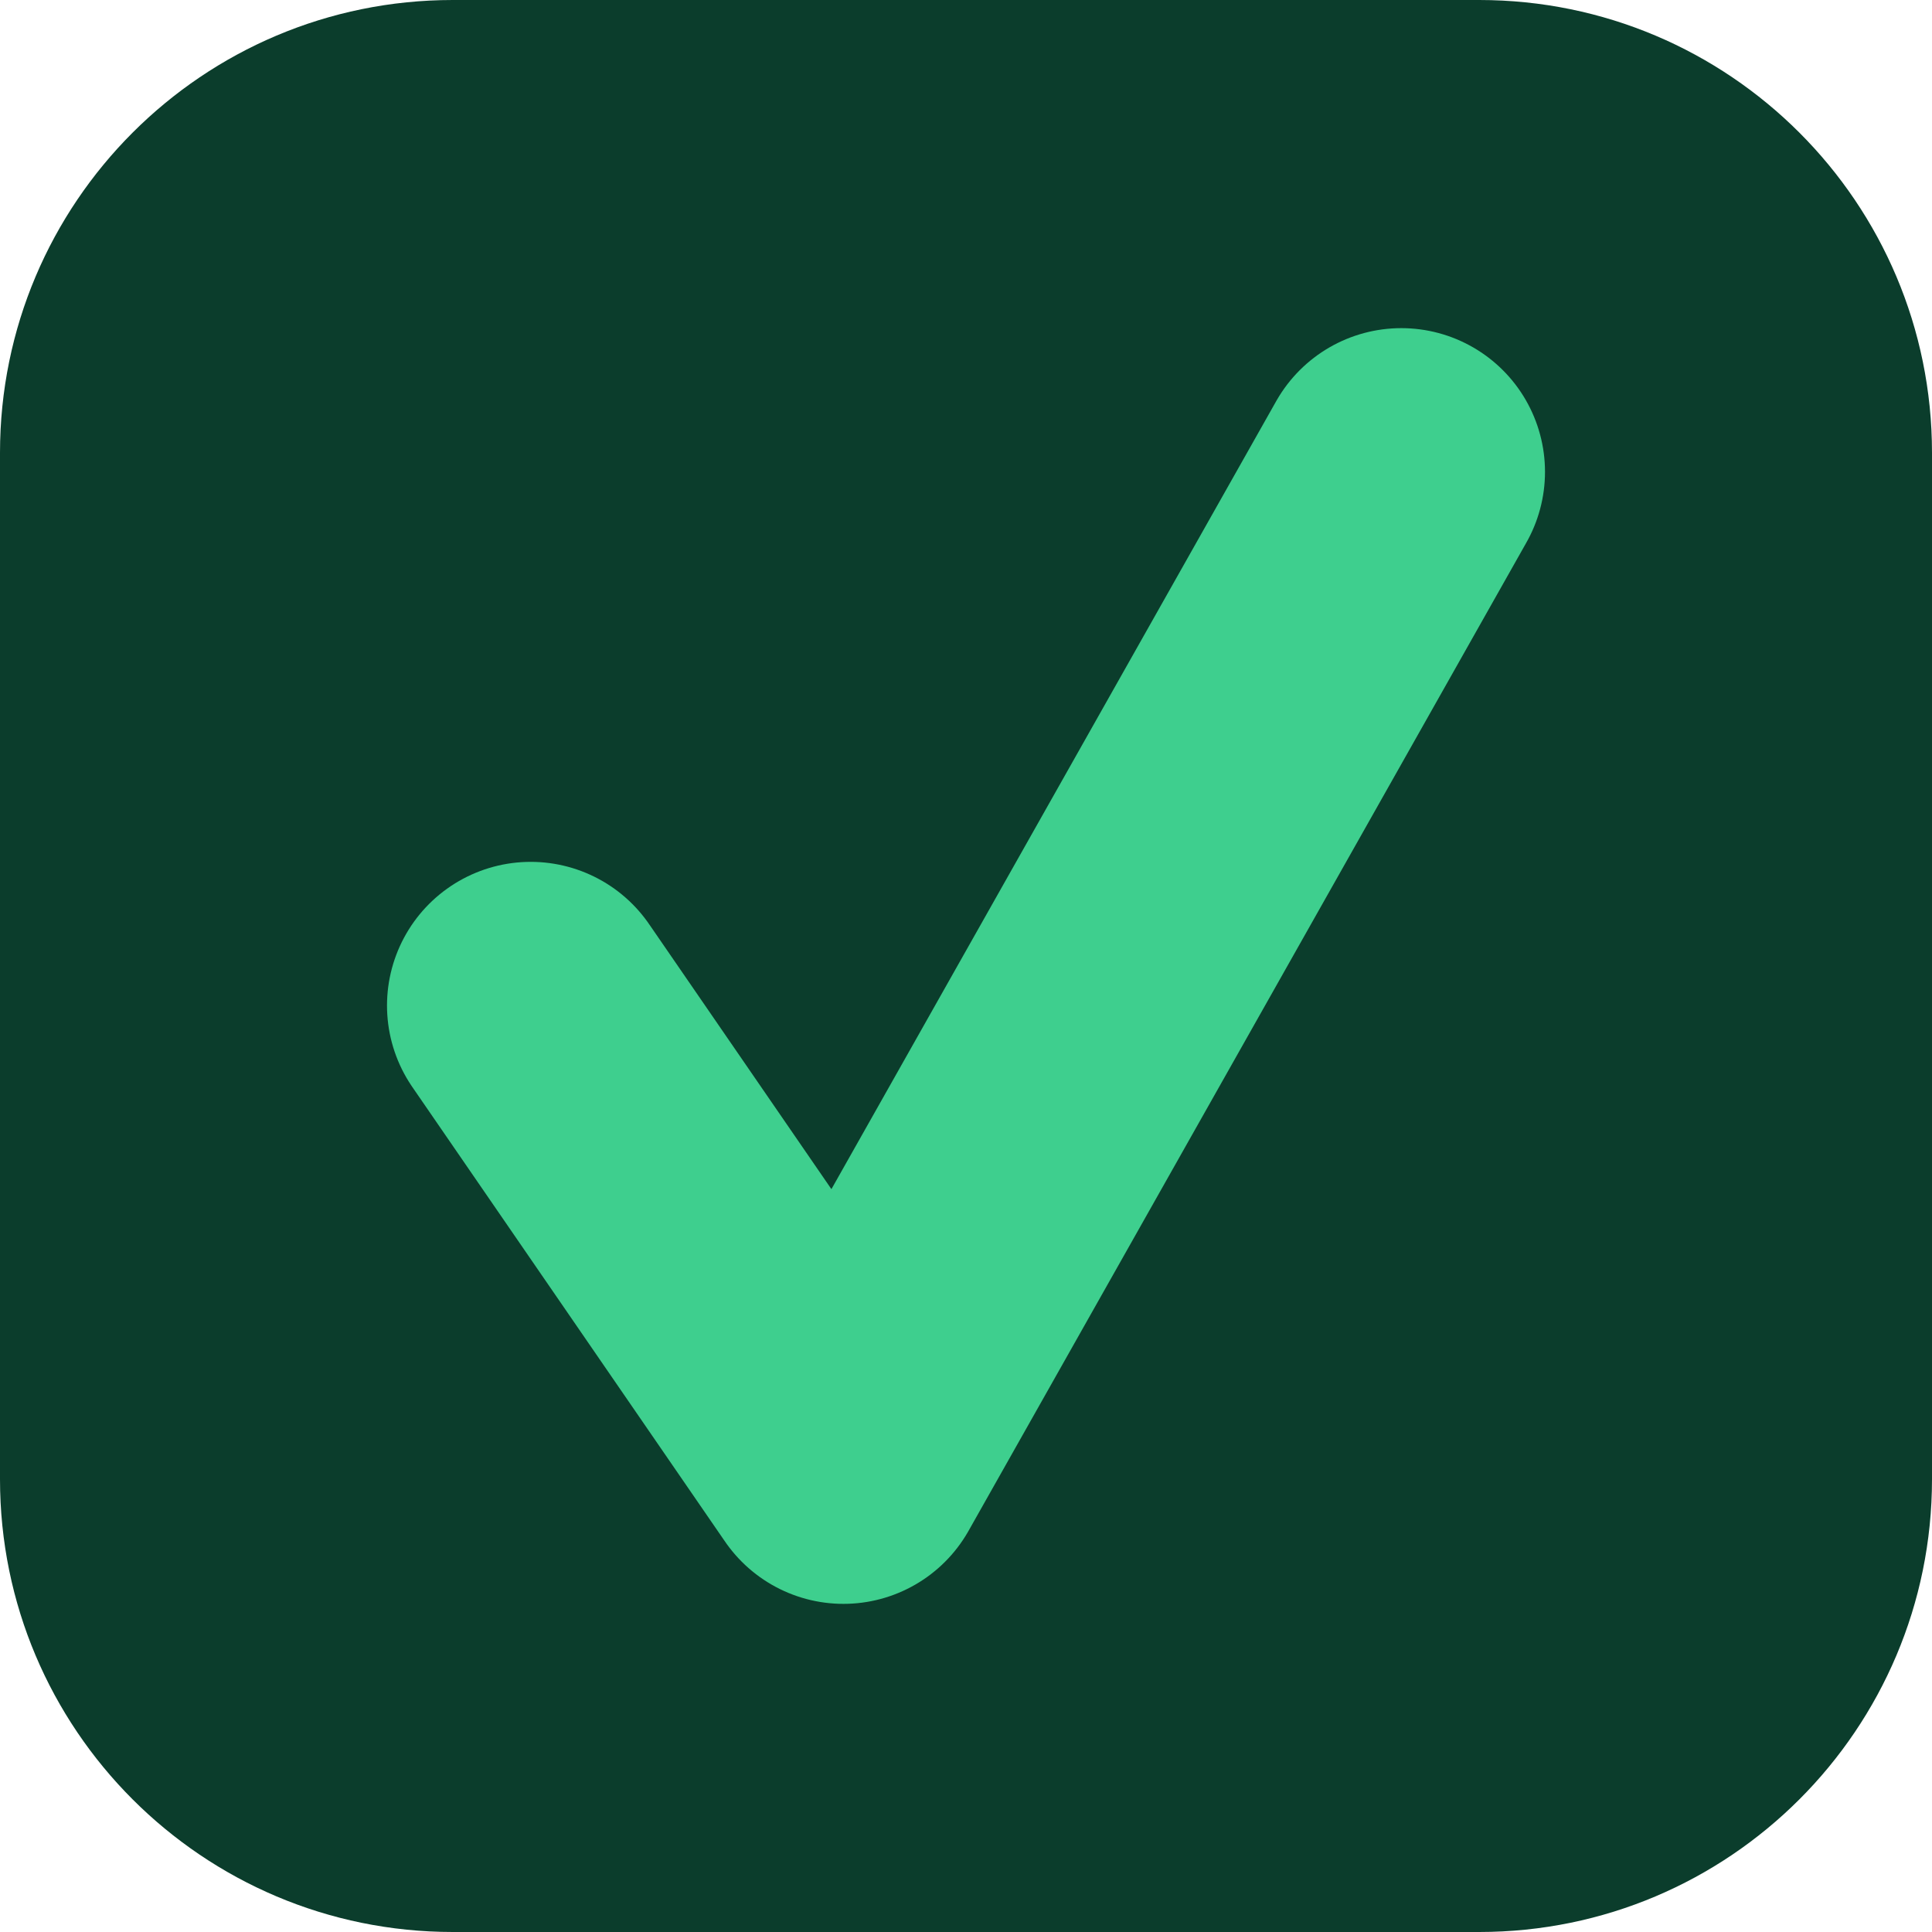
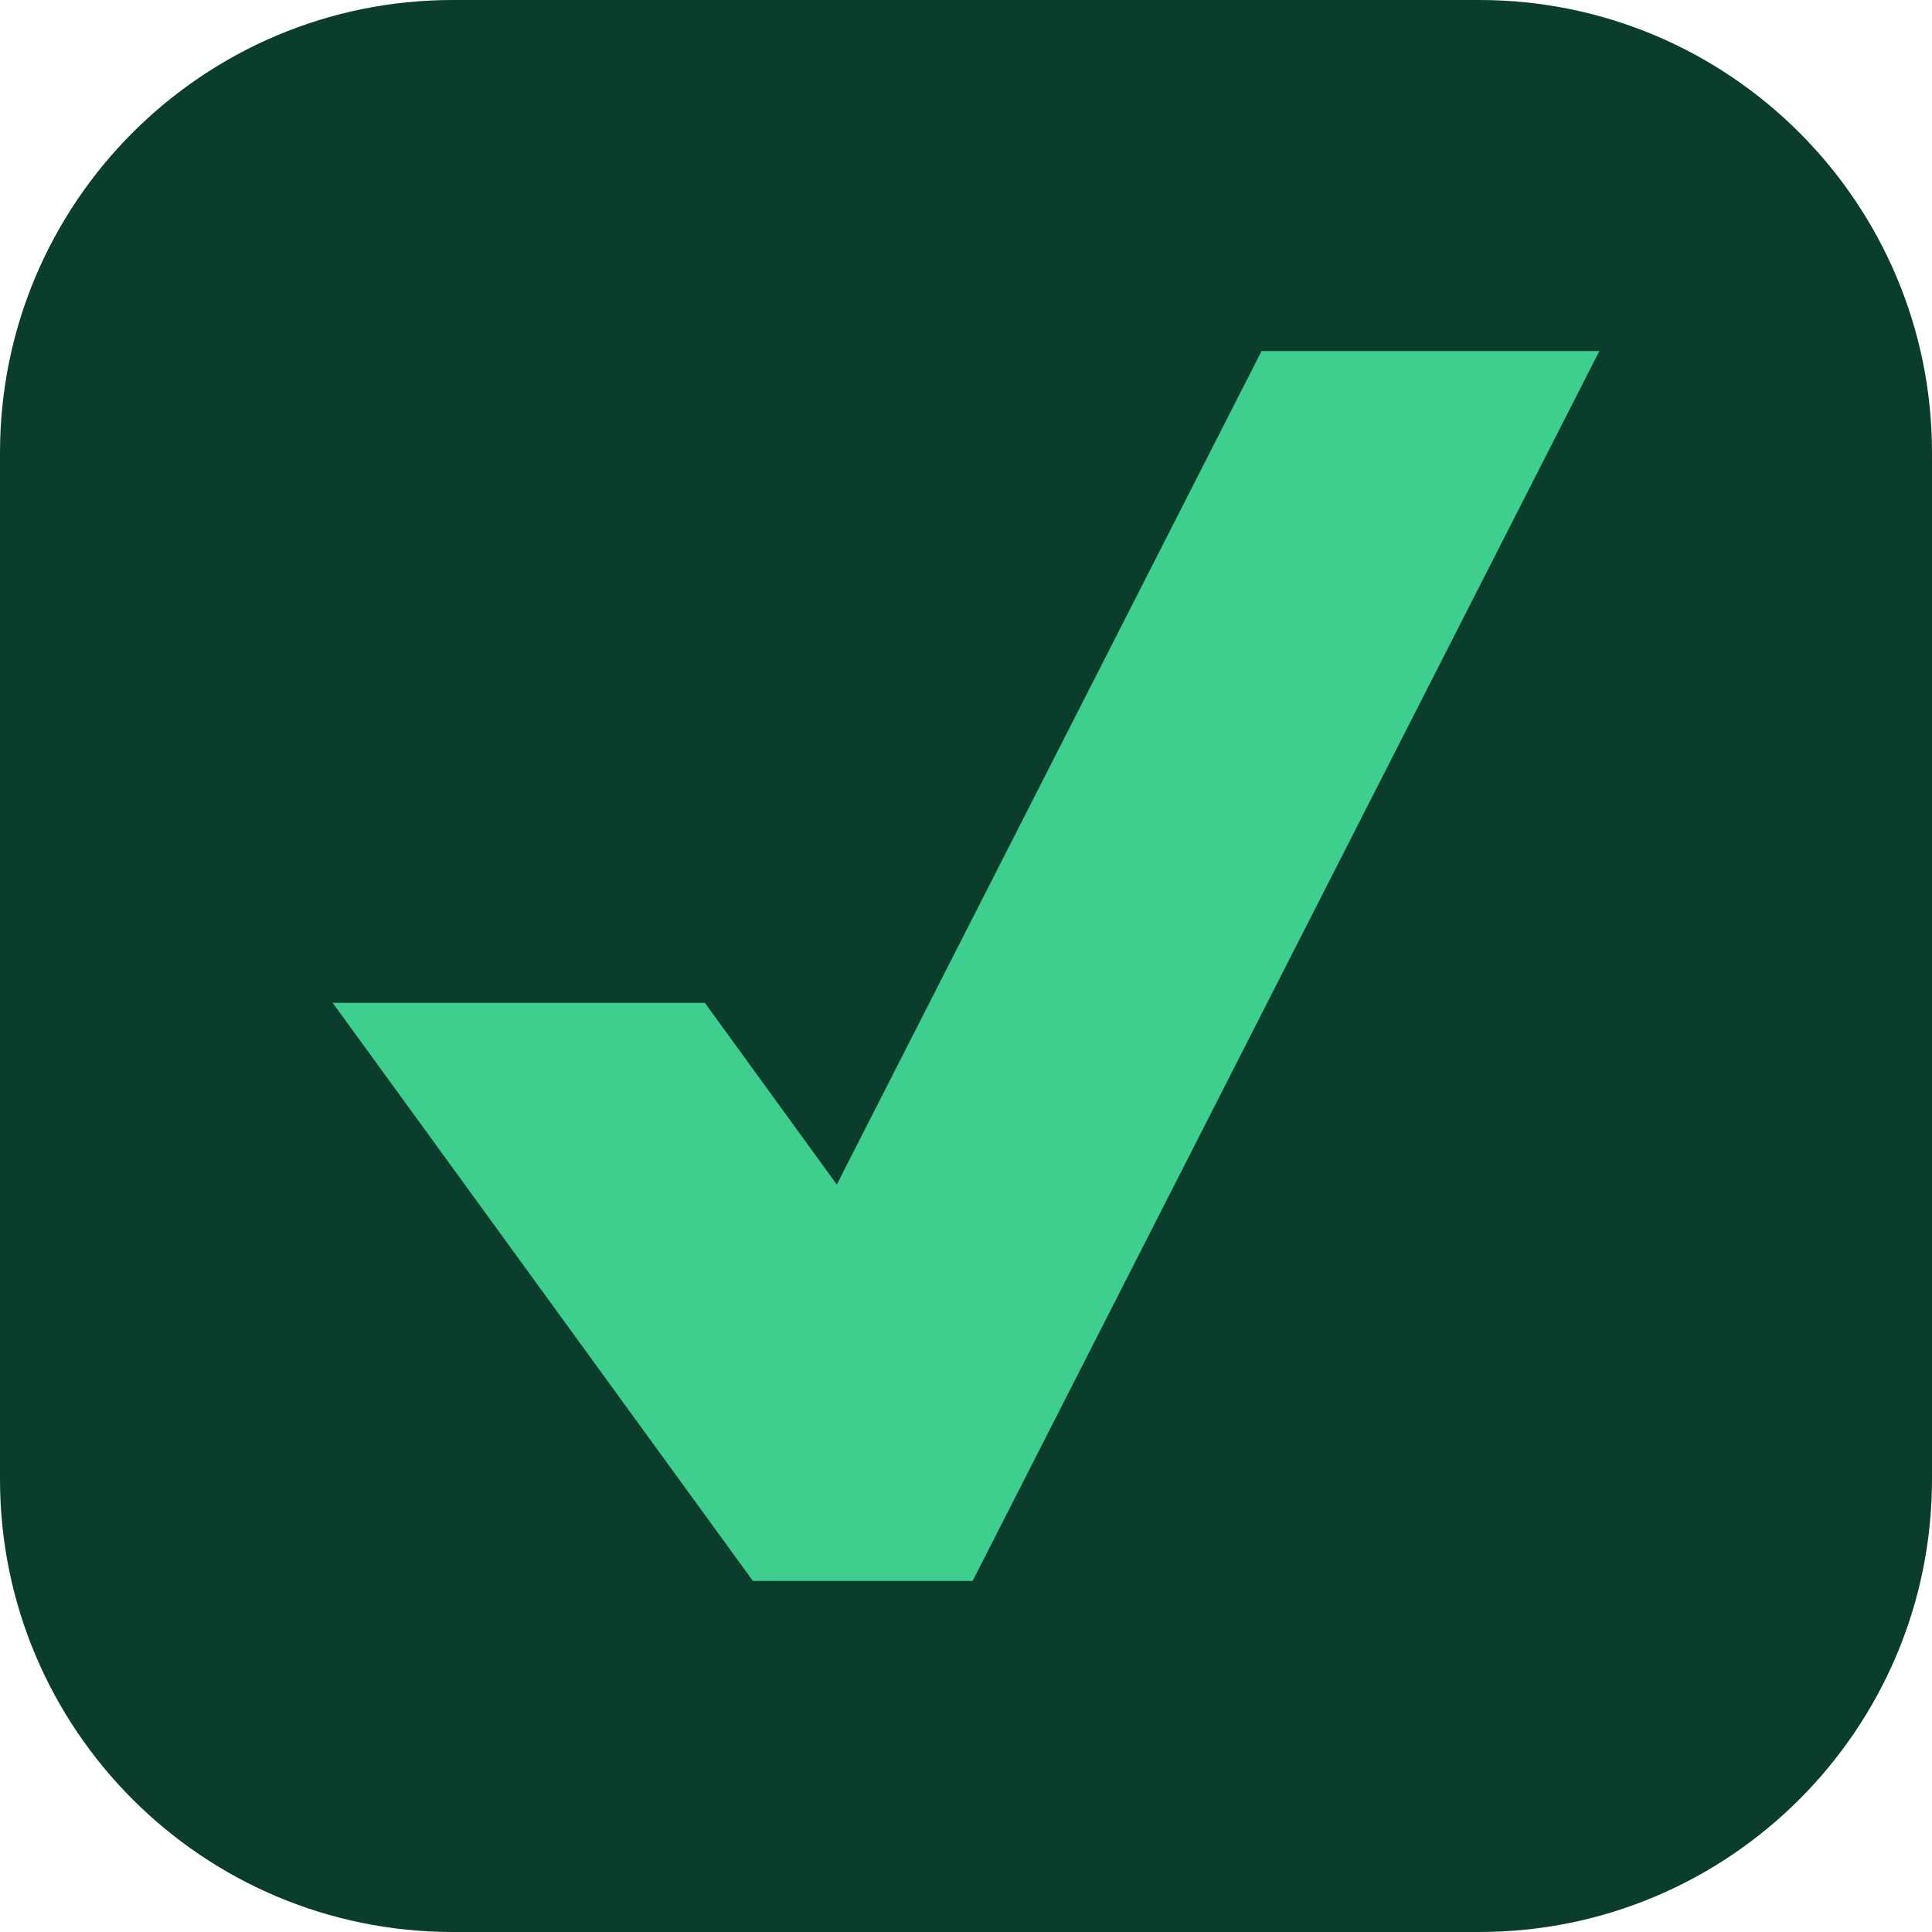
<svg xmlns="http://www.w3.org/2000/svg" viewBox="0 0 64 64">
  <rect width="64" height="64" rx="15" fill="#0B3D2C" />
-   <path fill="none" stroke="#3ECF8E" stroke-width="9.52" stroke-linecap="round" stroke-linejoin="round" d="M17.58 33.31L27.94 48.37L46.42 15.63" />
+   <path fill="#3ECF8E" d="M11.02 33.22L24.94 52.37L32.22 52.37L52.98 11.63L41.79 11.63L27.72 39.24L23.35 33.22Z" />
</svg>
